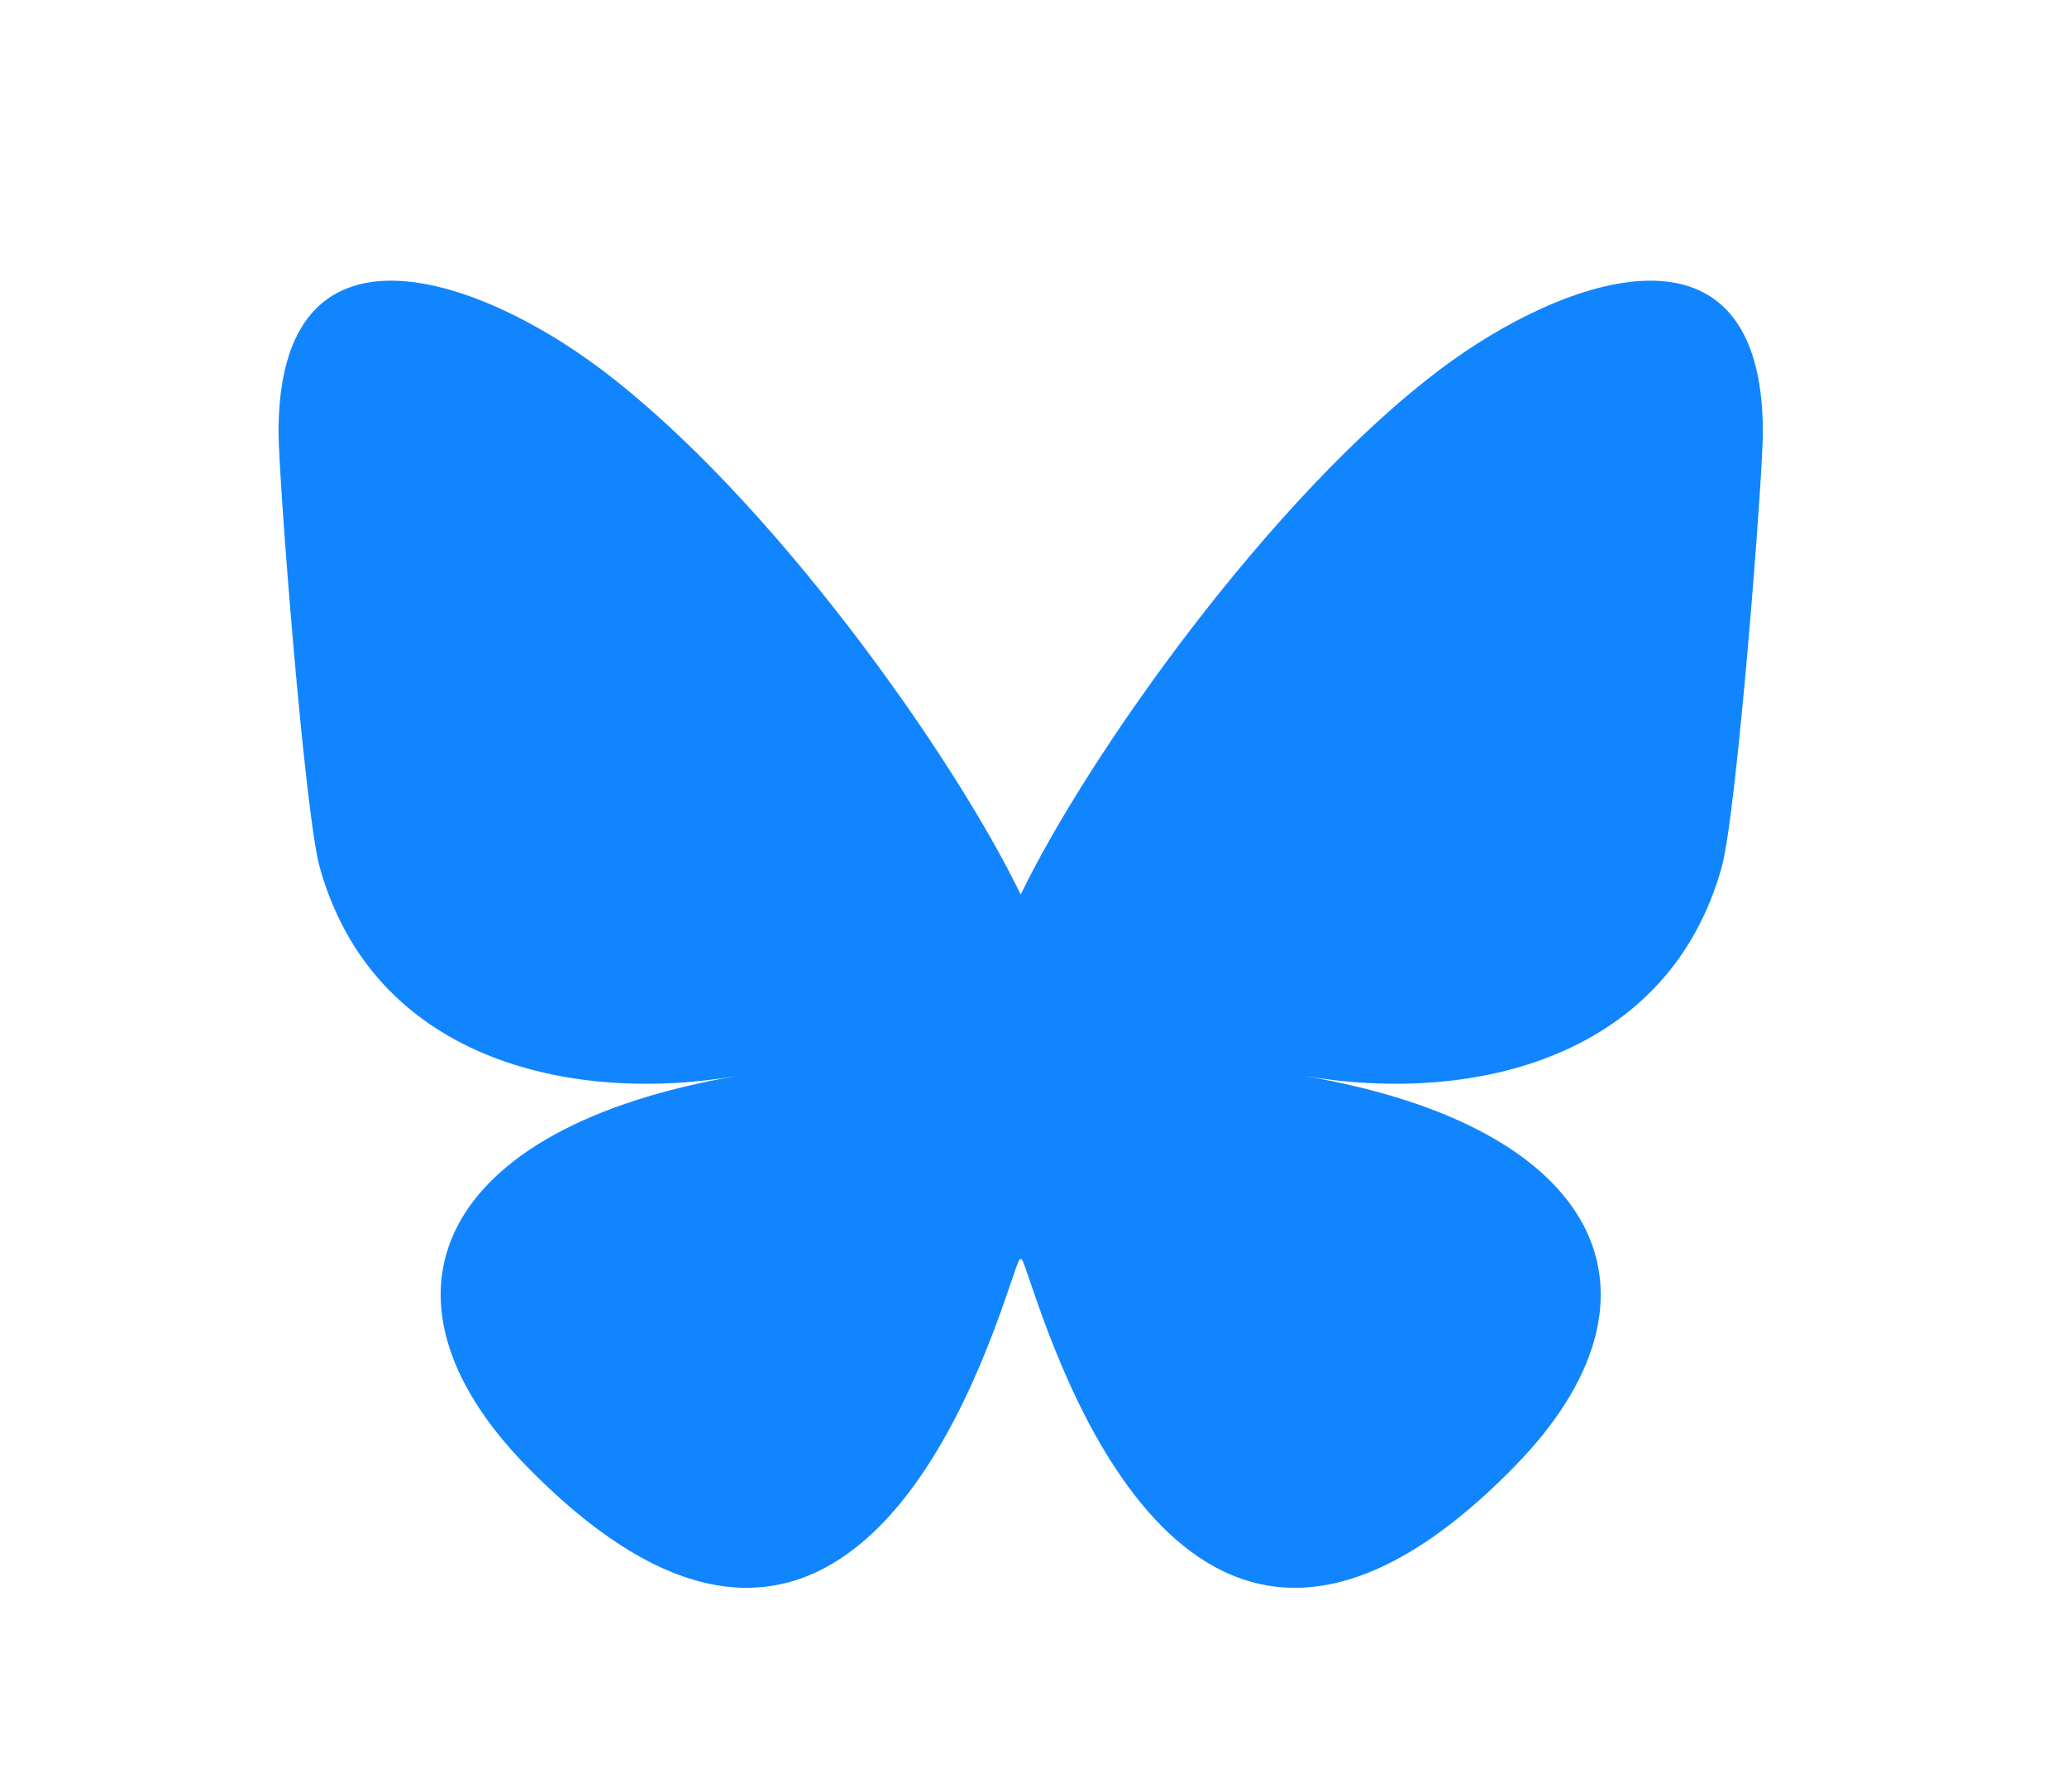
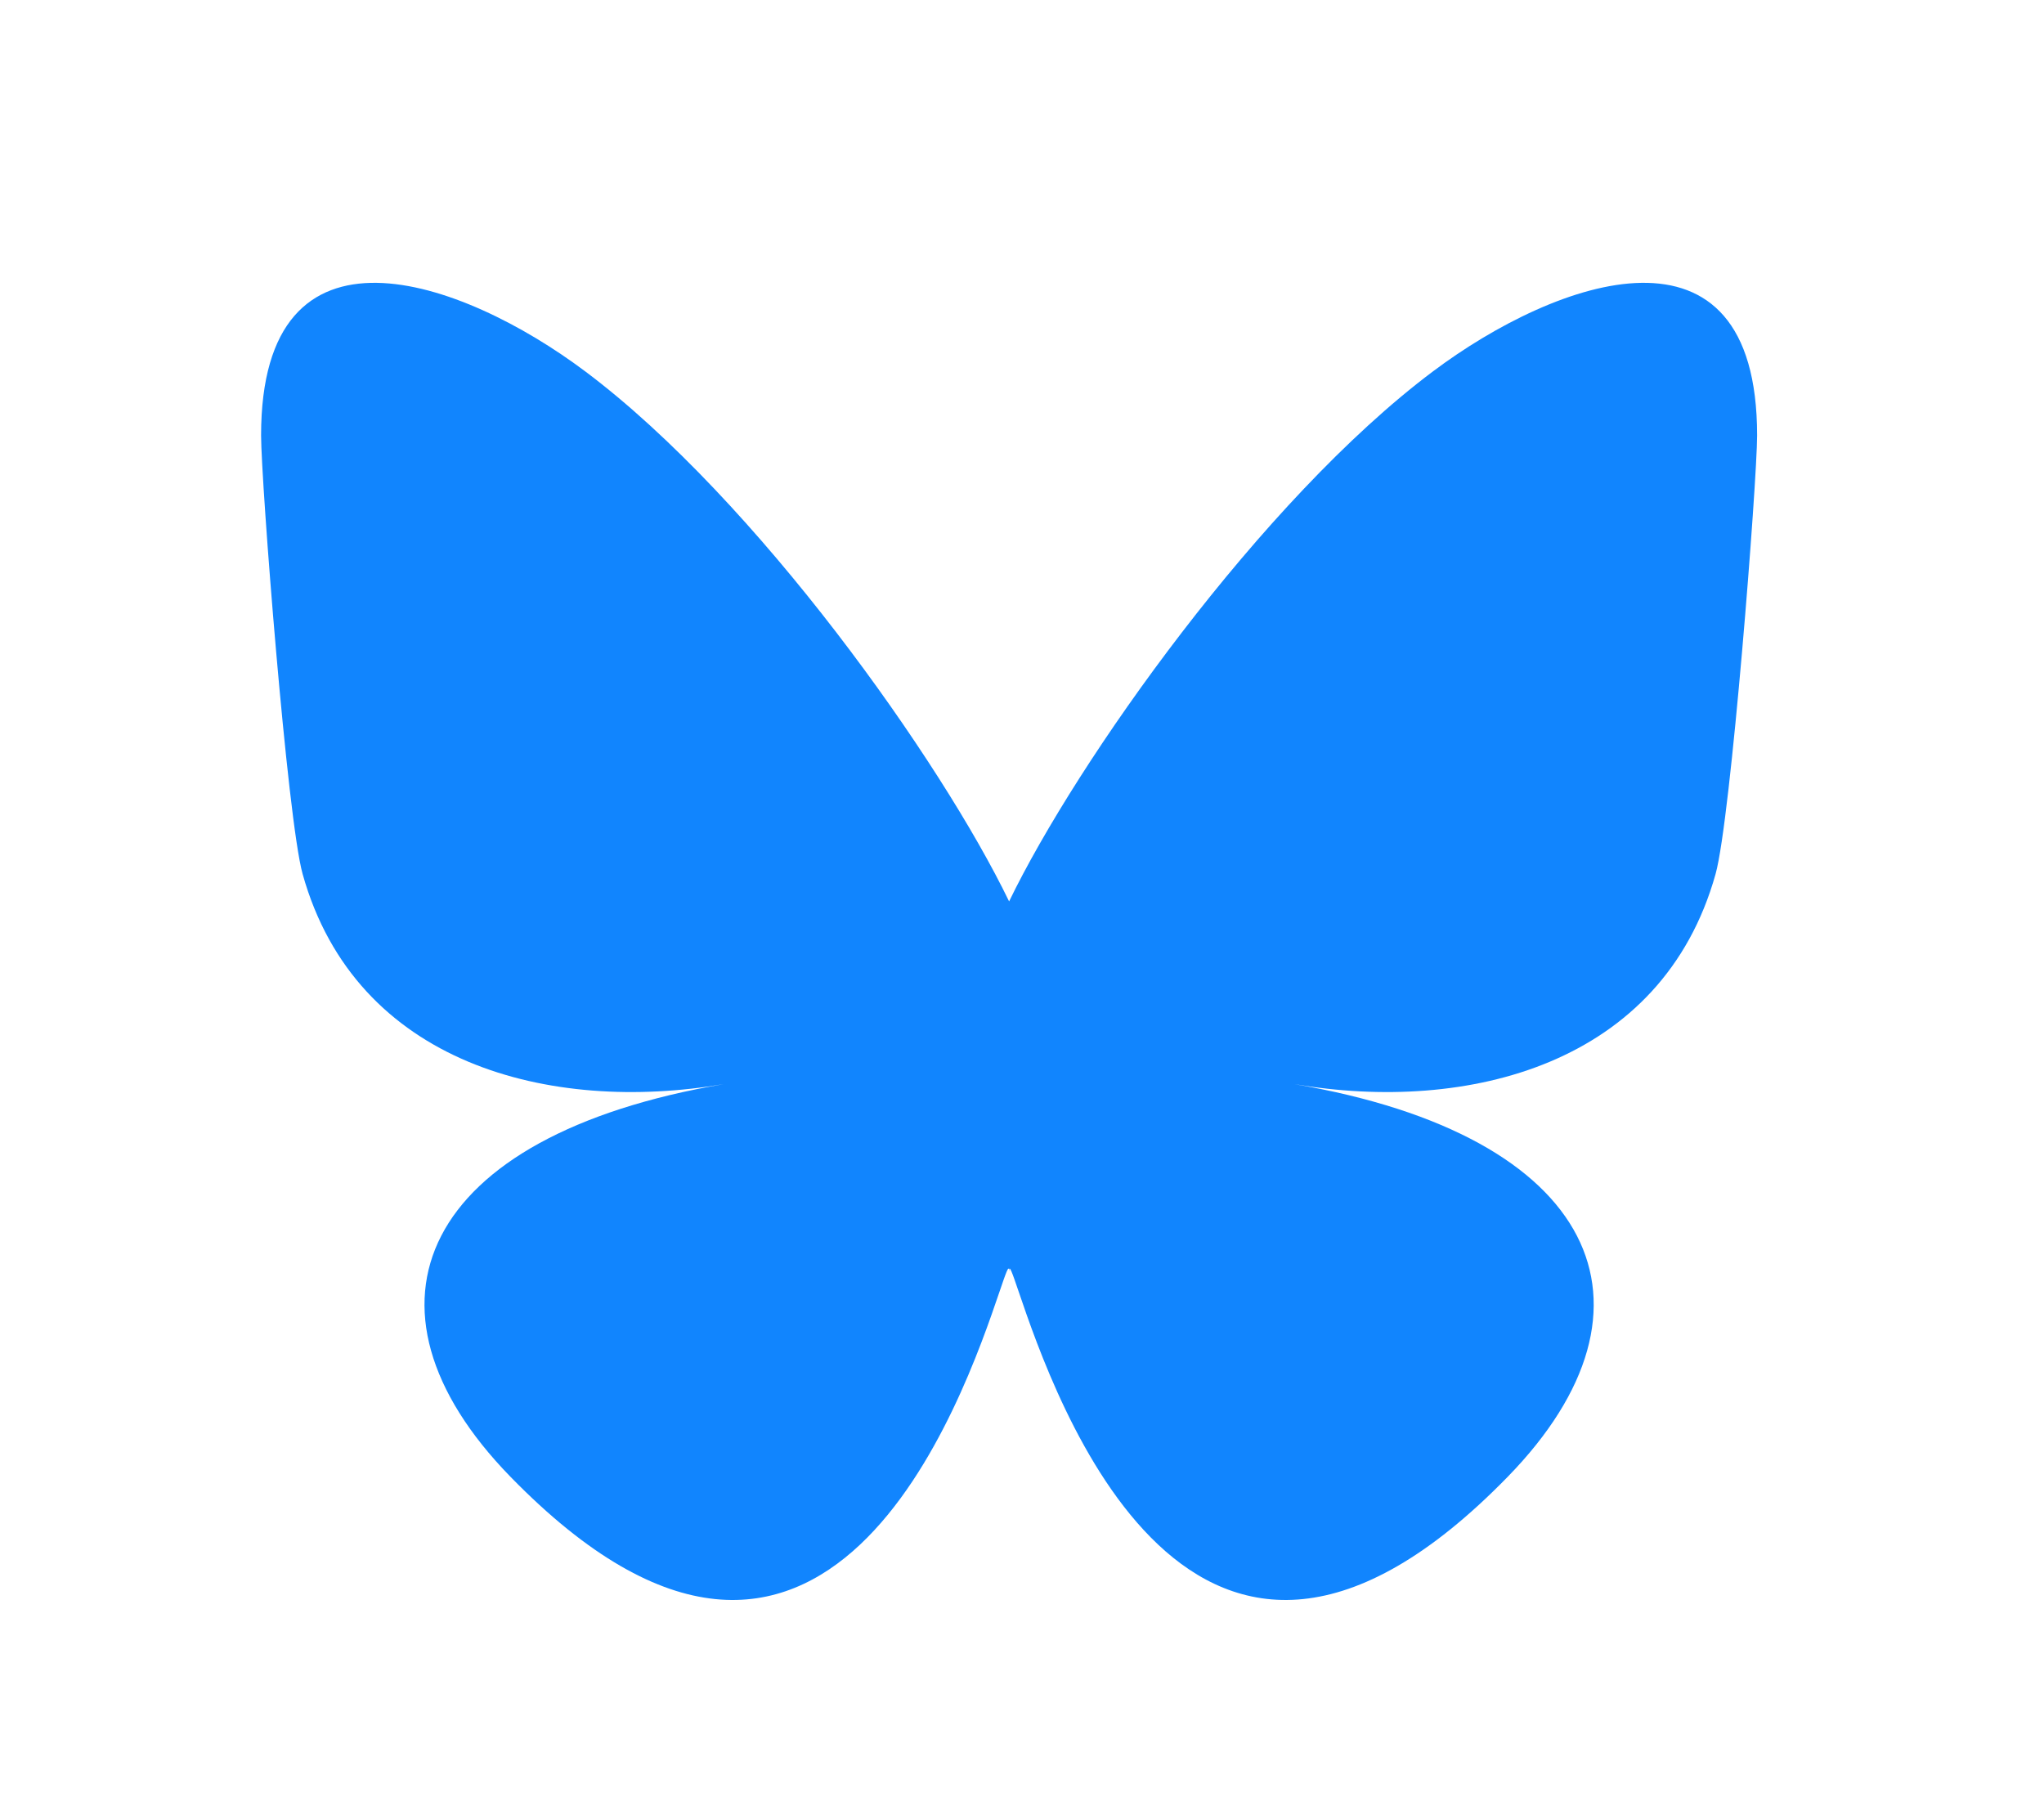
- <svg viewBox="-20 -100 650 700" width="30" height="26" version="1.1">
+ <svg viewBox="-20 -100 650 700" width="60" height="53" version="1.1">
  <path d="m135.72 44.03c66.496 49.921 138.02 151.14 164.28 205.46 26.262-54.316 97.782-155.54 164.28-205.46 47.98-36.021 125.72-63.892 125.72 24.795 0 17.712-10.155 148.79-16.111 170.07-20.703 73.984-96.144 92.854-163.25 81.433 117.3 19.964 147.14 86.092 82.697 152.22-122.39 125.59-175.91-31.511-189.63-71.766-2.514-7.38-3.69-10.832-3.708-7.896-0.017-2.936-1.194 0.517-3.708 7.896-13.714 40.255-67.233 197.36-189.63 71.766-64.444-66.128-34.605-132.26 82.697-152.22-67.108 11.421-142.55-7.449-163.25-81.433-5.956-21.282-16.111-152.36-16.111-170.07 0-88.687 77.742-60.816 125.72-24.795z" fill="#1185fe" />
</svg>
